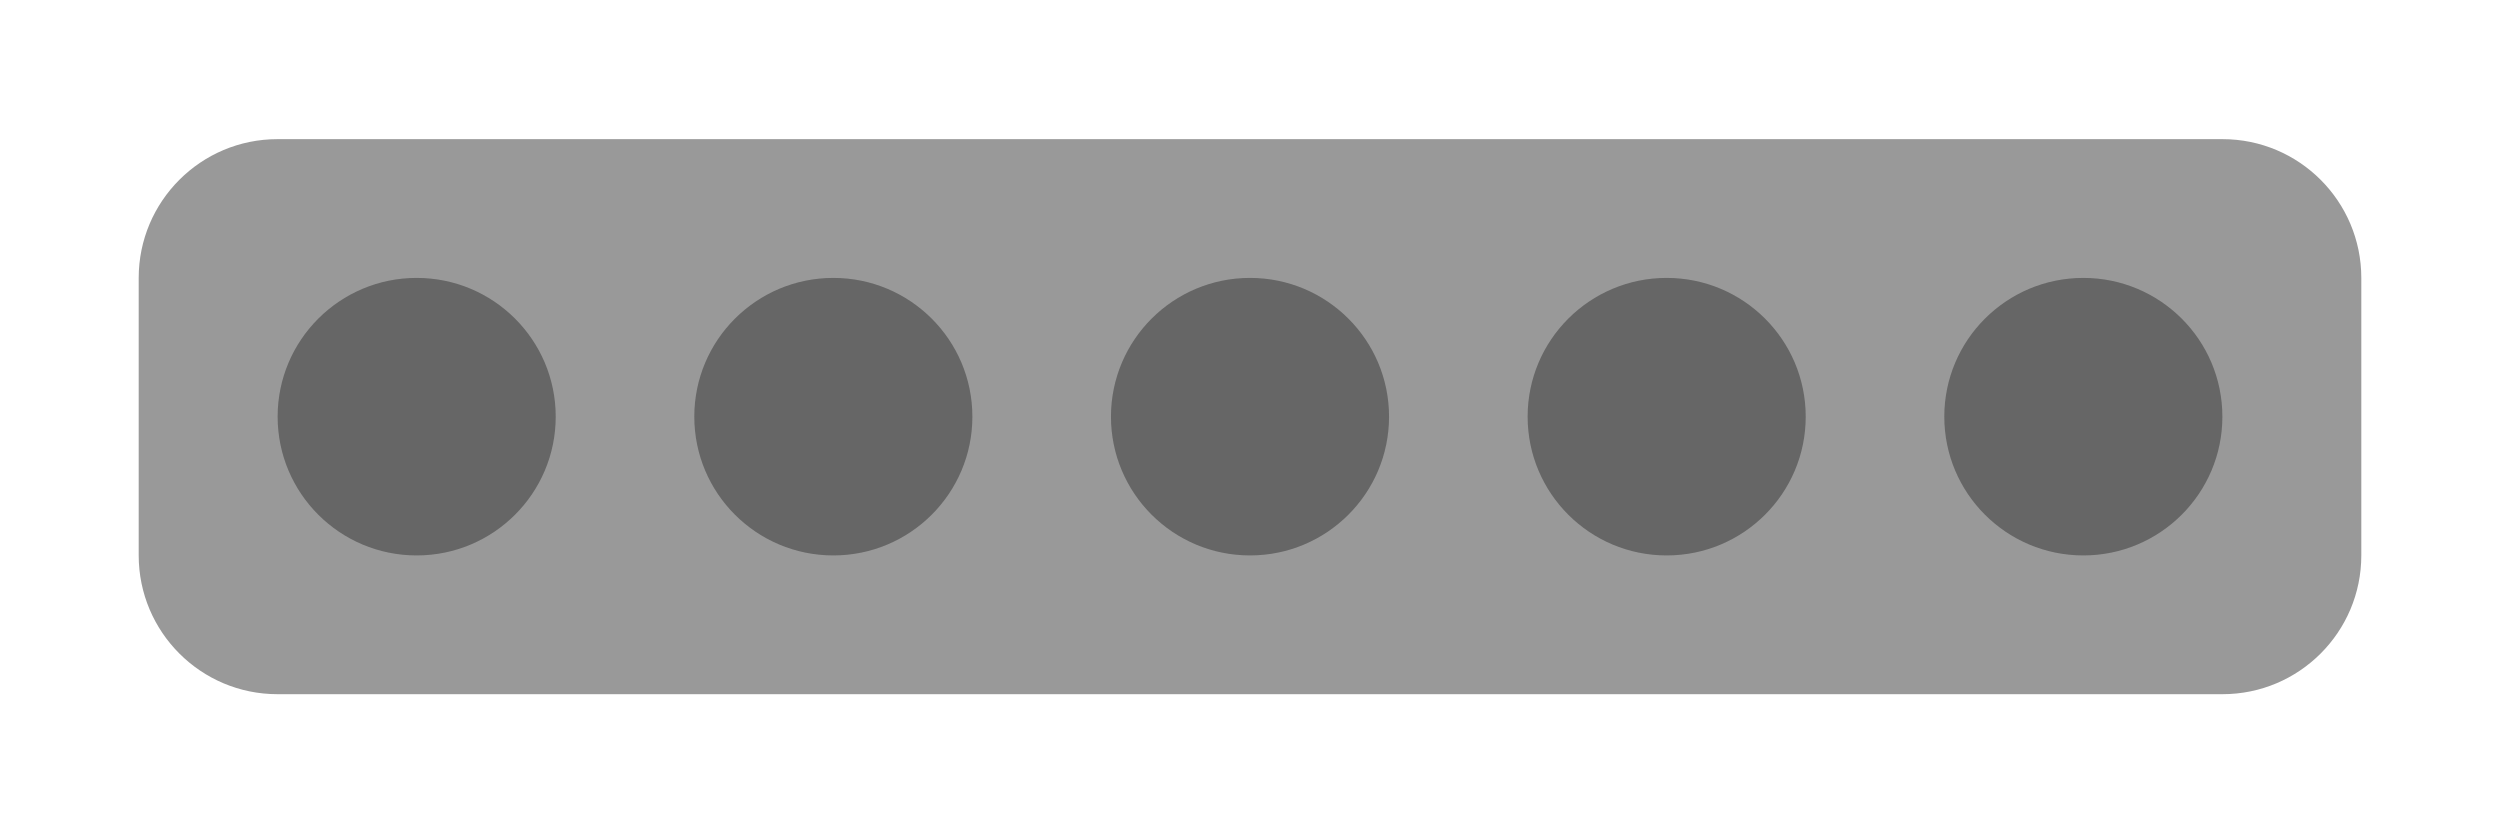
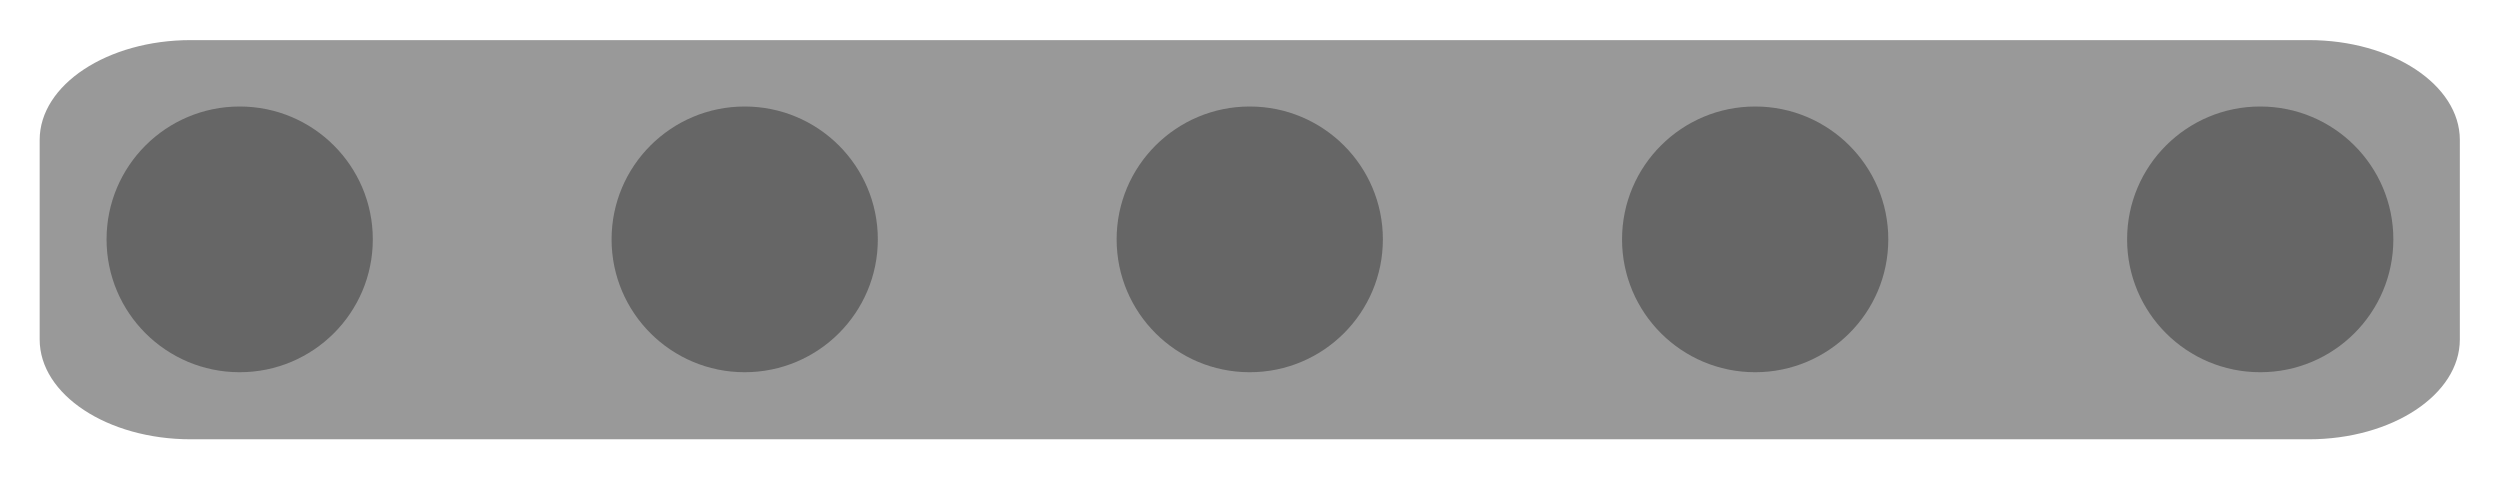
- <svg xmlns="http://www.w3.org/2000/svg" width="100%" height="100%" viewBox="0 0 180 60" version="1.1" xml:space="preserve" style="fill-rule:evenodd;clip-rule:evenodd;stroke-linejoin:round;stroke-miterlimit:2;">
-   <g transform="matrix(1,0,0,1,-5.16276,4.99259)">
+ <svg xmlns="http://www.w3.org/2000/svg" width="100%" height="100%" viewBox="0 0 188 36" version="1.1" xml:space="preserve" style="fill-rule:evenodd;clip-rule:evenodd;stroke-linejoin:round;stroke-miterlimit:2;">
+   <g transform="matrix(1.13728,0,0,0.751167,-14.2455,-0.759376)">
    <path d="M175.177,15.017C175.177,9.503 170.7,5.026 165.186,5.026L25.14,5.026C19.626,5.026 15.149,9.503 15.149,15.017L15.149,34.998C15.149,40.512 19.626,44.989 25.14,44.989L165.186,44.989C170.7,44.989 175.177,40.512 175.177,34.998L175.177,15.017Z" style="fill:rgb(153,153,153);" />
  </g>
-   <g transform="matrix(1,0,0,1,-15.1736,14.9832)">
+   <g transform="matrix(1,0,0,1,-11.1927,2.983)">
    <ellipse cx="105.174" cy="15.017" rx="10.011" ry="9.991" style="fill:rgb(102,102,102);" />
  </g>
-   <g transform="matrix(1,0,0,1,-45.1736,14.9832)">
+   <g transform="matrix(1,0,0,1,-49.1726,2.983)">
    <ellipse cx="105.174" cy="15.017" rx="10.011" ry="9.991" style="fill:rgb(102,102,102);" />
  </g>
-   <g transform="matrix(1,0,0,1,-75.1736,14.9832)">
+   <g transform="matrix(1,0,0,1,-87.1498,2.983)">
    <ellipse cx="105.174" cy="15.017" rx="10.011" ry="9.991" style="fill:rgb(102,102,102);" />
  </g>
-   <g transform="matrix(1,0,0,1,14.8264,14.9832)">
+   <g transform="matrix(1,0,0,1,26.8145,2.983)">
    <ellipse cx="105.174" cy="15.017" rx="10.011" ry="9.991" style="fill:rgb(102,102,102);" />
  </g>
-   <g transform="matrix(1,0,0,1,44.8264,14.9832)">
+   <g transform="matrix(1,0,0,1,64.7949,2.983)">
    <ellipse cx="105.174" cy="15.017" rx="10.011" ry="9.991" style="fill:rgb(102,102,102);" />
  </g>
</svg>
